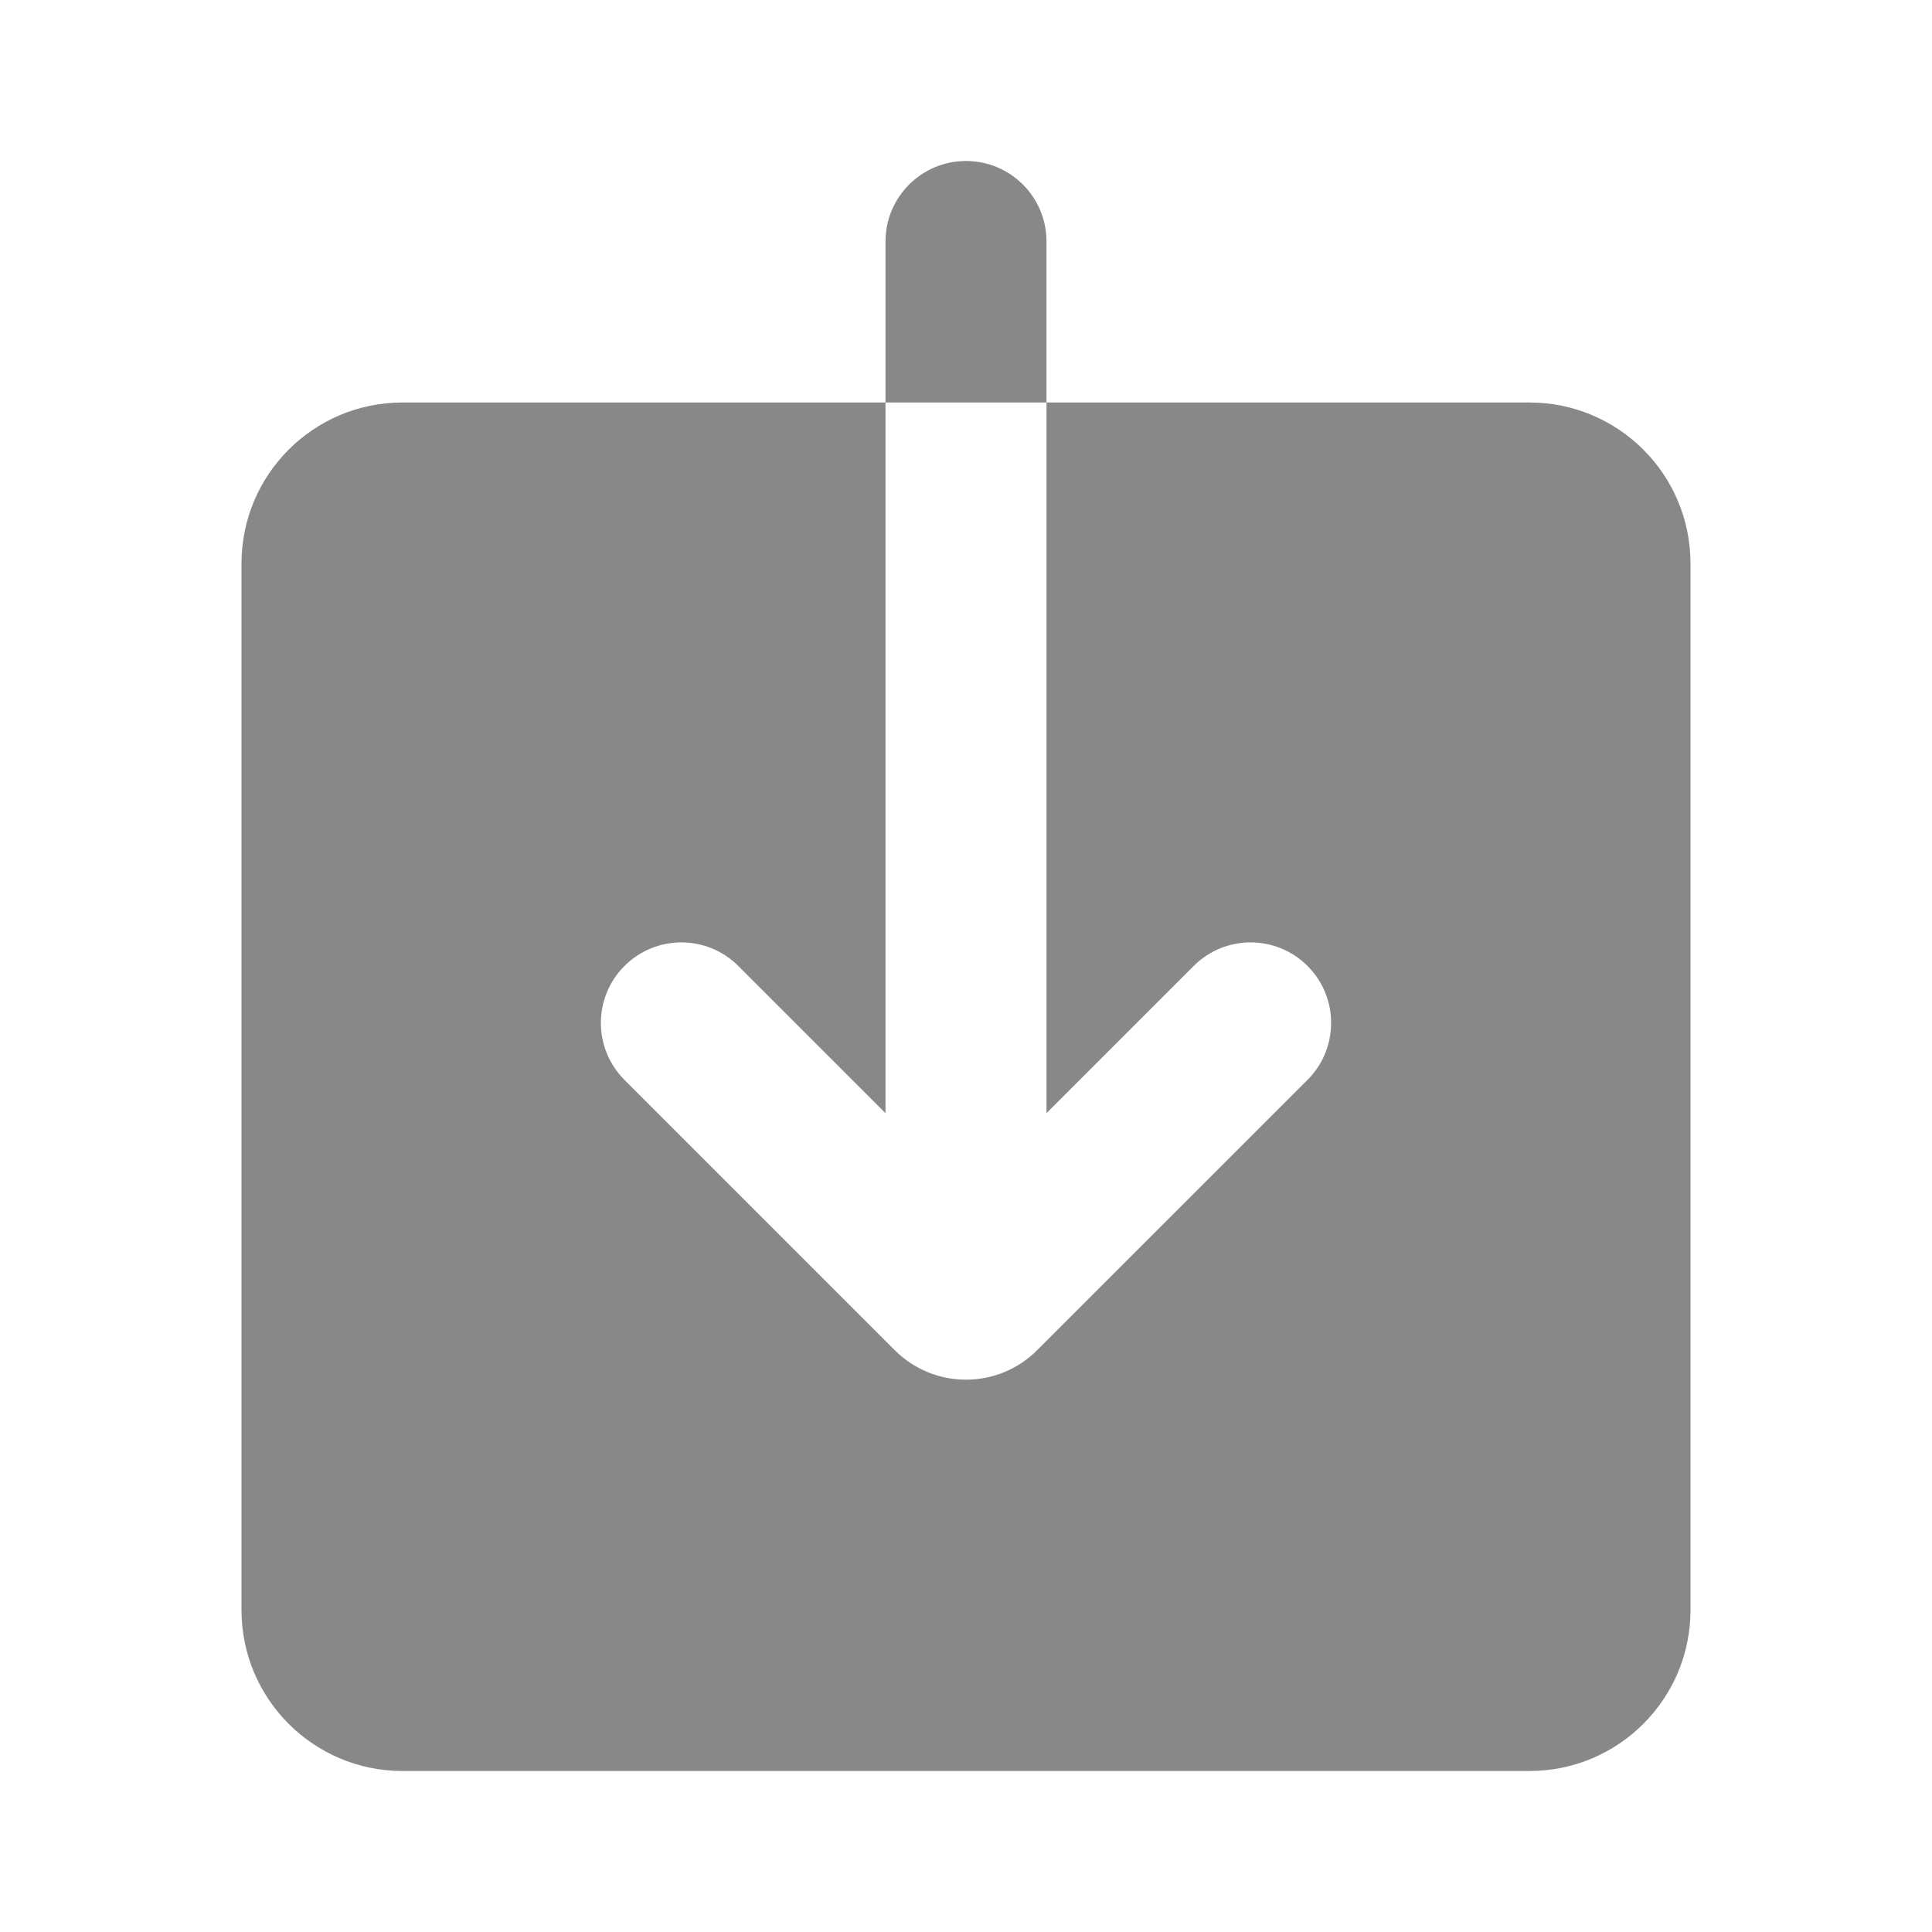
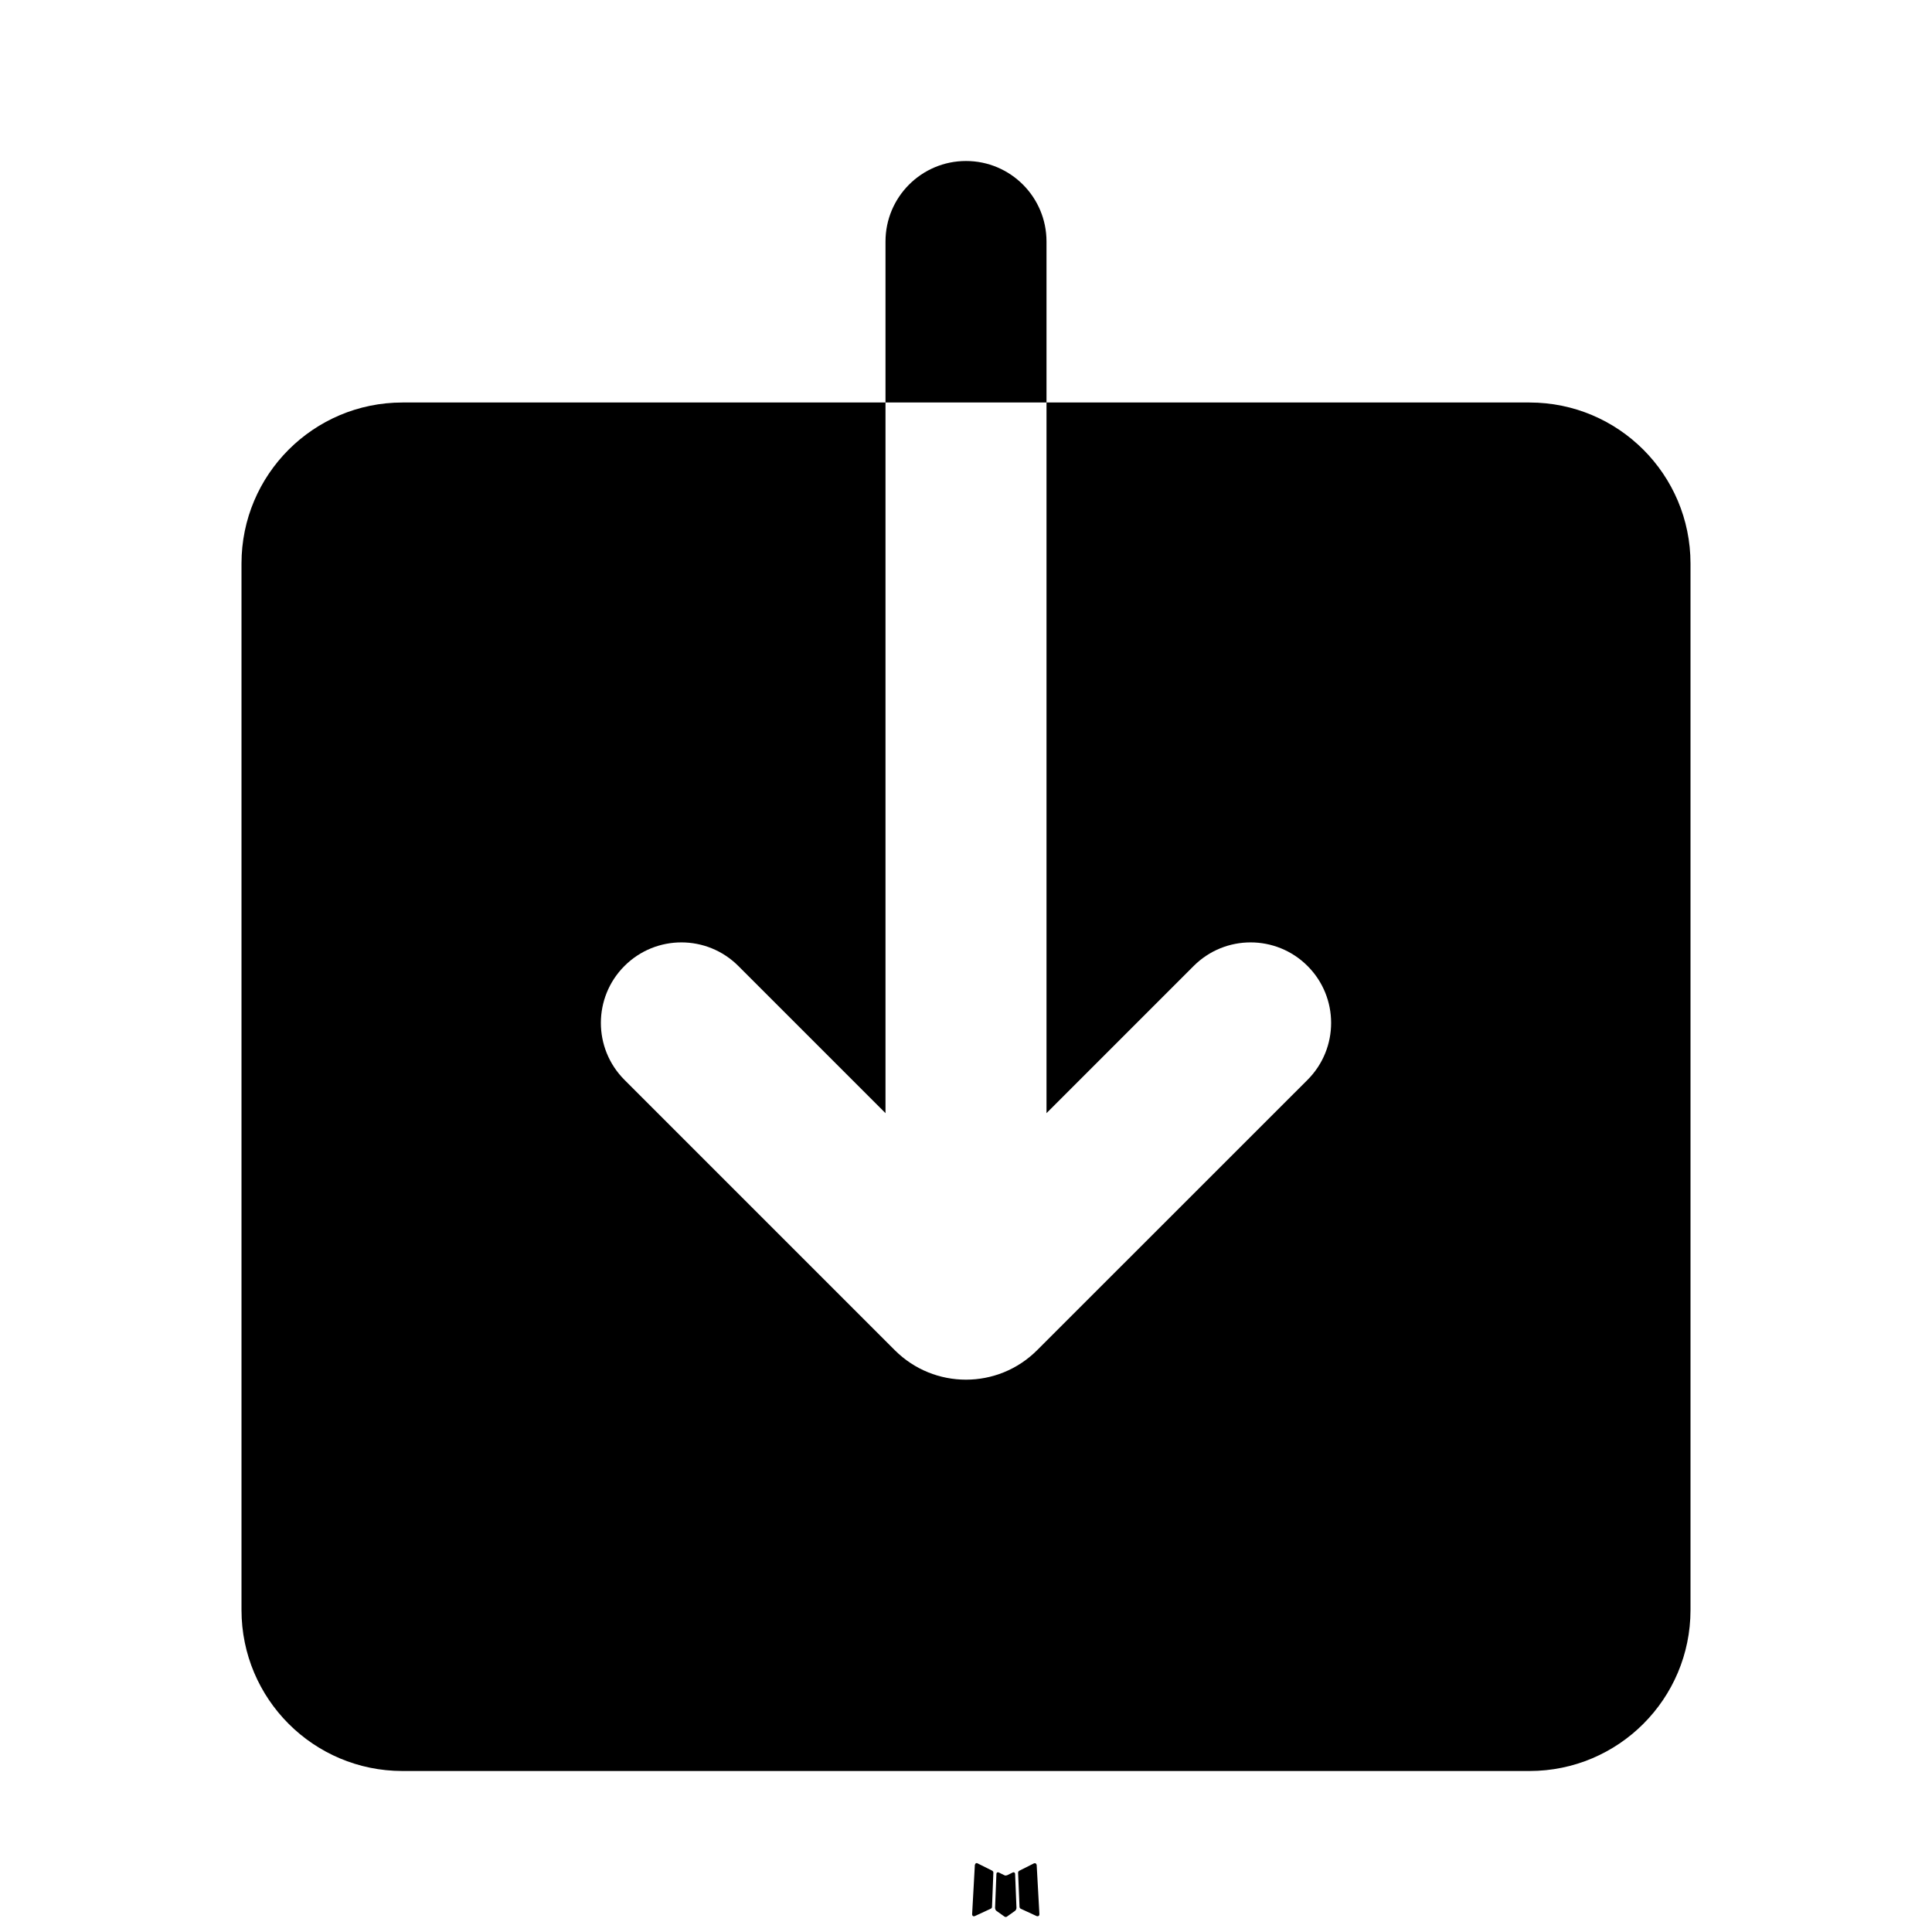
<svg xmlns="http://www.w3.org/2000/svg" width="32" height="32" viewBox="0 0 24 24">
-   <g fill="none" fill-rule="evenodd">
+   <g fill-rule="evenodd">
    <path d="m12.593 23.258l-.011.002l-.071.035l-.02.004l-.014-.004l-.071-.035q-.016-.005-.024.005l-.004.01l-.017.428l.005.02l.01.013l.104.074l.015.004l.012-.004l.104-.074l.012-.016l.004-.017l-.017-.427q-.004-.016-.017-.018m.265-.113l-.013.002l-.185.093l-.01.01l-.003.011l.018.43l.005.012l.008.007l.201.093q.019.005.029-.008l.004-.014l-.034-.614q-.005-.018-.02-.022m-.715.002a.02.02 0 0 0-.027.006l-.006.014l-.034.614q.001.018.017.024l.015-.002l.201-.093l.01-.008l.004-.011l.017-.43l-.003-.012l-.01-.01z" />
-     <path fill="#888888" d="M12 2a1 1 0 0 0-1 1v2H5a2 2 0 0 0-2 2v13a2 2 0 0 0 2 2h14a2 2 0 0 0 2-2V7a2 2 0 0 0-2-2h-6V3a1 1 0 0 0-1-1m1 3v8.828L14.828 12a1 1 0 0 1 1.415 1.414l-3.36 3.359a1.25 1.25 0 0 1-1.767 0l-3.359-3.359A1 1 0 1 1 9.172 12L11 13.828V5z" />
+     <path d="M12 2a1 1 0 0 0-1 1v2H5a2 2 0 0 0-2 2v13a2 2 0 0 0 2 2h14a2 2 0 0 0 2-2V7a2 2 0 0 0-2-2h-6V3a1 1 0 0 0-1-1m1 3v8.828L14.828 12a1 1 0 0 1 1.415 1.414l-3.36 3.359a1.25 1.25 0 0 1-1.767 0l-3.359-3.359A1 1 0 1 1 9.172 12L11 13.828V5z" />
  </g>
</svg>
